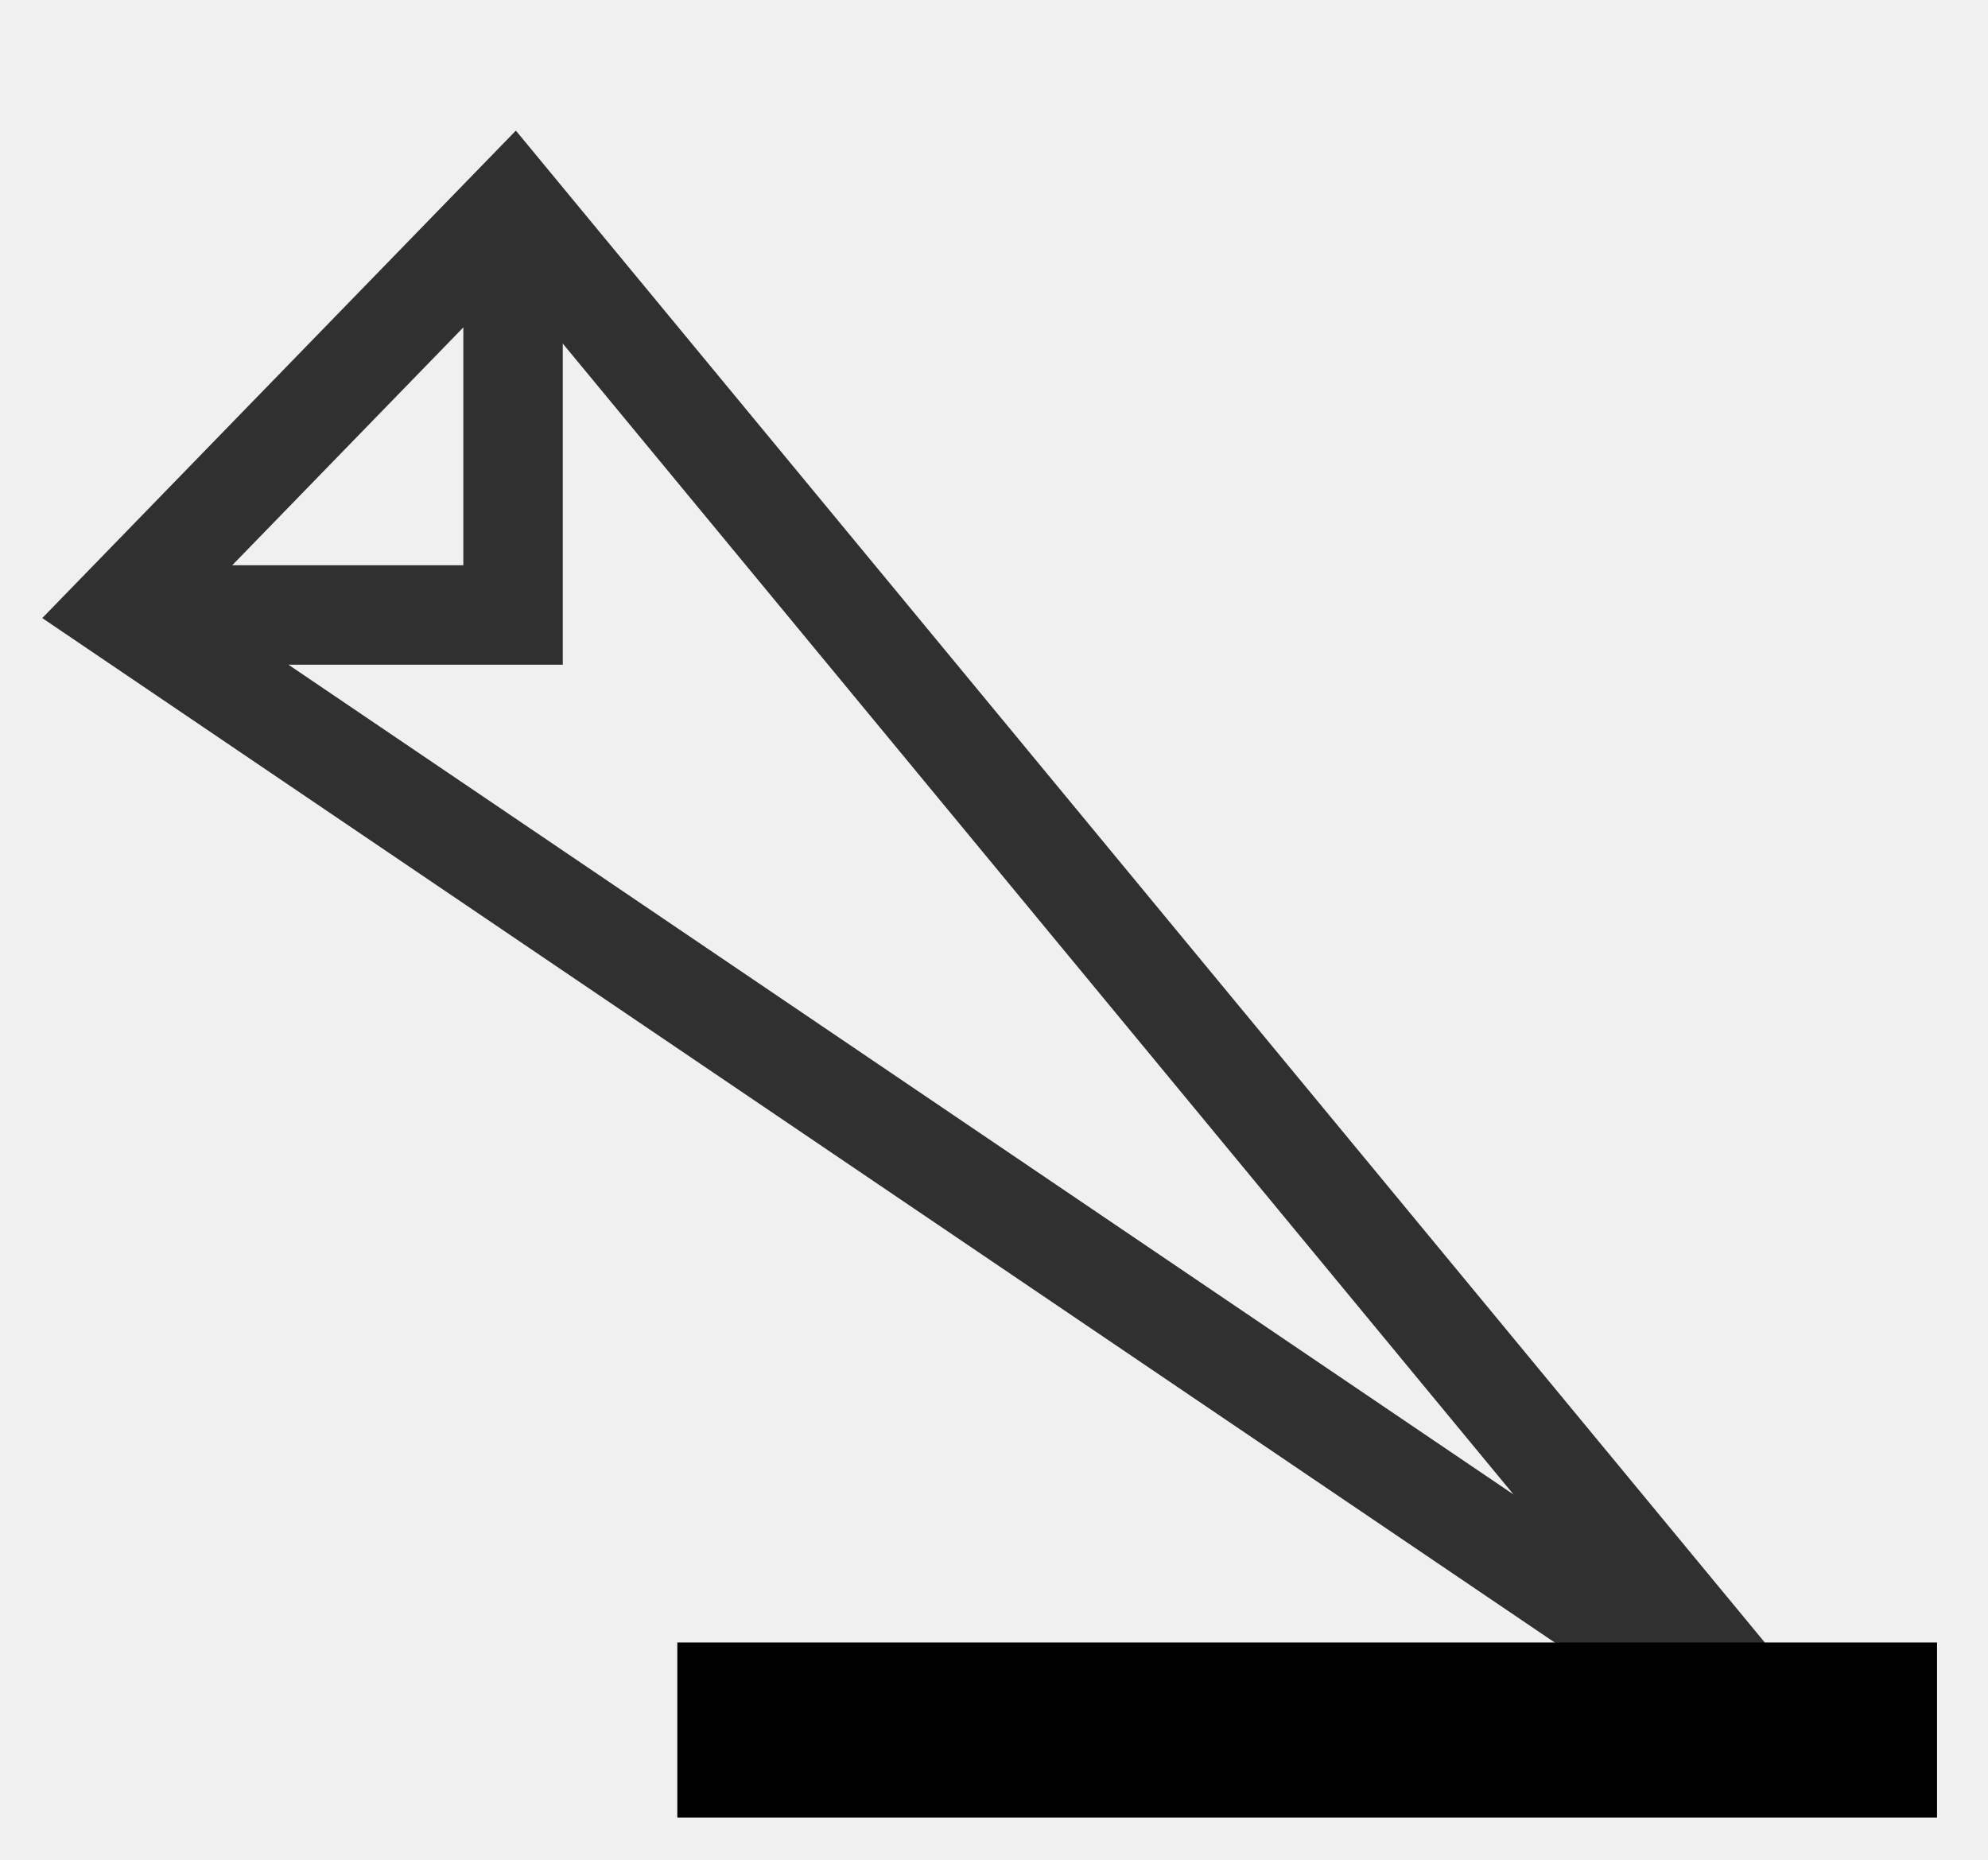
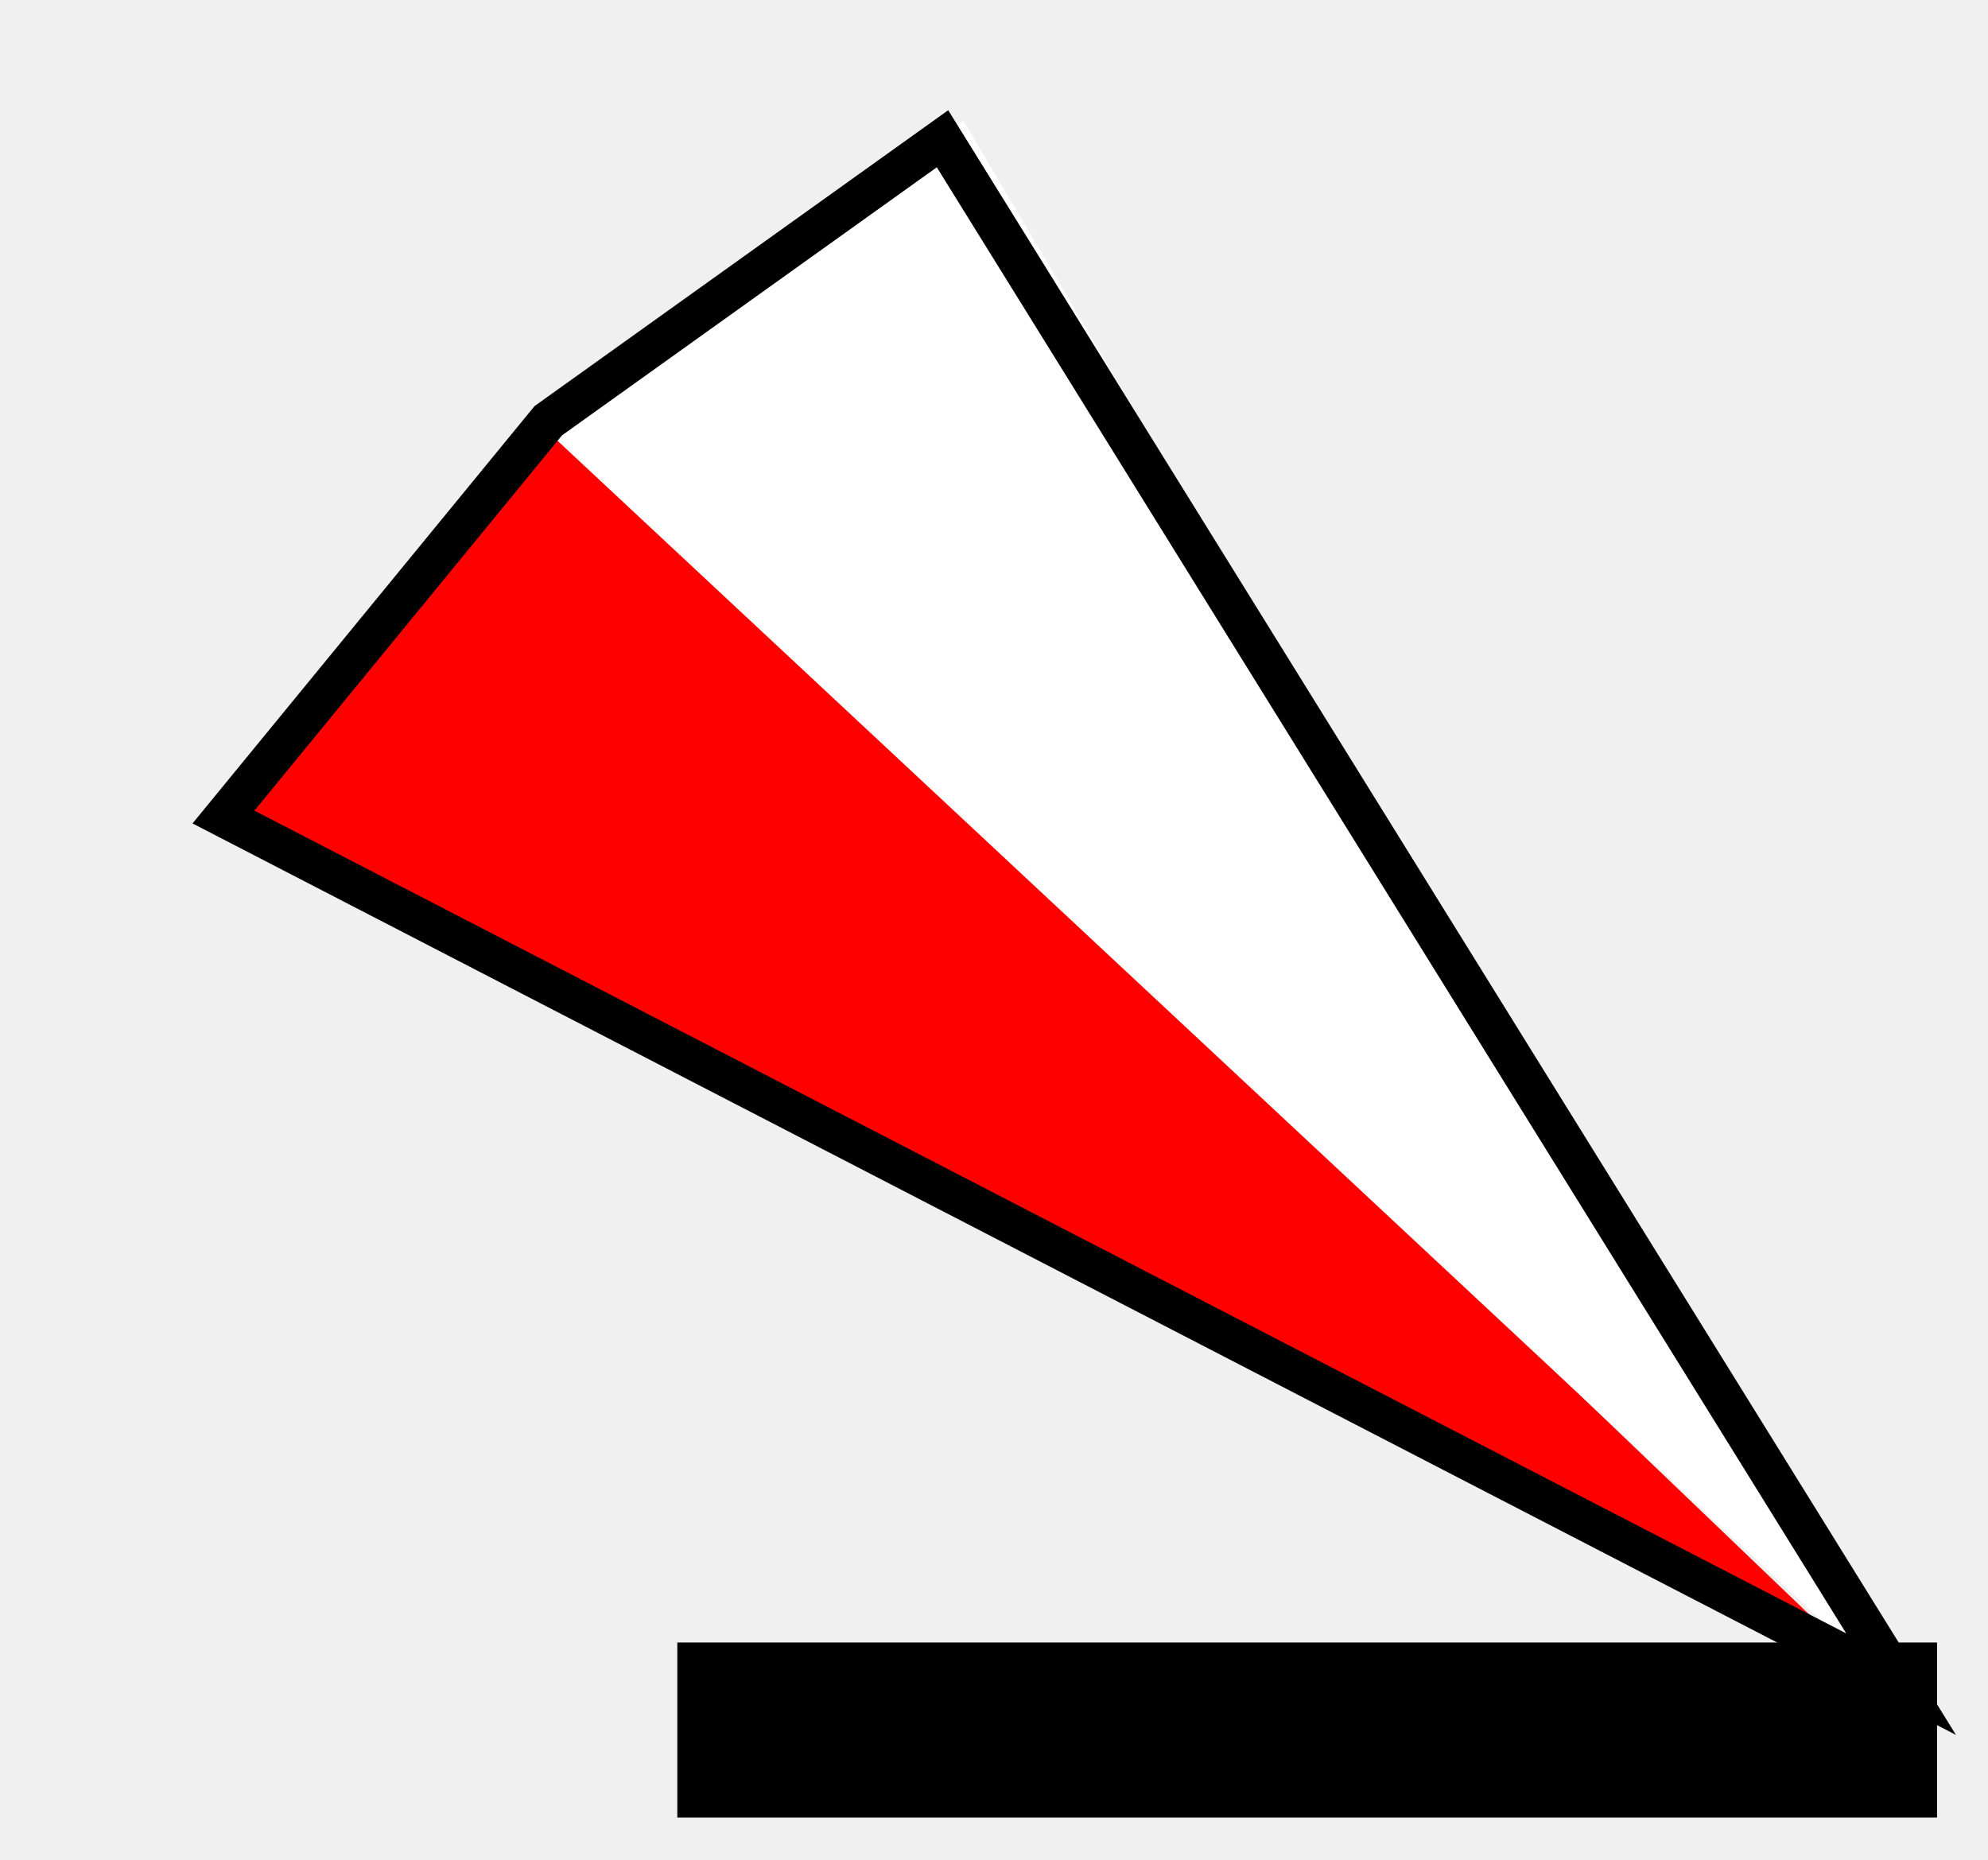
<svg xmlns="http://www.w3.org/2000/svg" version="1.0" width="149.921" height="140.265" id="svg2">
  <defs id="defs4" />
  <g id="g3338" transform="translate(1.303346,-144.6245)">
-     <path style="fill:none;fill-rule:evenodd;stroke:#303030;stroke-width:7.5;stroke-linecap:butt;stroke-linejoin:miter;stroke-miterlimit:4;stroke-dasharray:none;stroke-opacity:1" d="m 132.373,275.088 -95,-115 -29.682,30.551 124.682,84.449" id="path21925" />
-     <path style="fill:none;fill-rule:evenodd;stroke:#303030;stroke-width:7.5;stroke-linecap:butt;stroke-linejoin:miter;stroke-miterlimit:4;stroke-dasharray:none;stroke-opacity:1" d="m 37.388,160.102 v 30.899 H 7.358" id="path21927" />
+     <path style="fill:#ff0000;fill-opacity:1;fill-rule:evenodd;stroke:none;stroke-width:6.893;stroke-linecap:butt;stroke-linejoin:miter;stroke-miterlimit:4;stroke-dasharray:none;stroke-opacity:1" d="M 138.843,269.924 39.774,175.088 15.452,205.661 138.843,269.924" id="path21925" />
    <path style="fill:none;fill-rule:evenodd;stroke:#000000;stroke-width:13.2;stroke-linecap:butt;stroke-linejoin:miter;stroke-miterlimit:4;stroke-dasharray:none;stroke-opacity:1" d="M 49.775,275.088 H 144.774" id="path1029" />
+     <path style="fill:#ffffff;fill-opacity:1;fill-rule:evenodd;stroke:none;stroke-width:6.893;stroke-linecap:butt;stroke-linejoin:miter;stroke-miterlimit:4;stroke-dasharray:none;stroke-opacity:1" d="M 140.787,271.24 71.347,153.726 39.546,176.747 140.787,271.24" id="path21925-3" />
+     <path style="fill:none;fill-rule:evenodd;stroke:#000000;stroke-width:3;stroke-linecap:butt;stroke-linejoin:miter;stroke-opacity:1;stroke-miterlimit:4;stroke-dasharray:none" d="M 69.774,155.088 40.044,176.352 15.55,206.239 142.066,271.632 Z" id="path824" />
  </g>
</svg>
